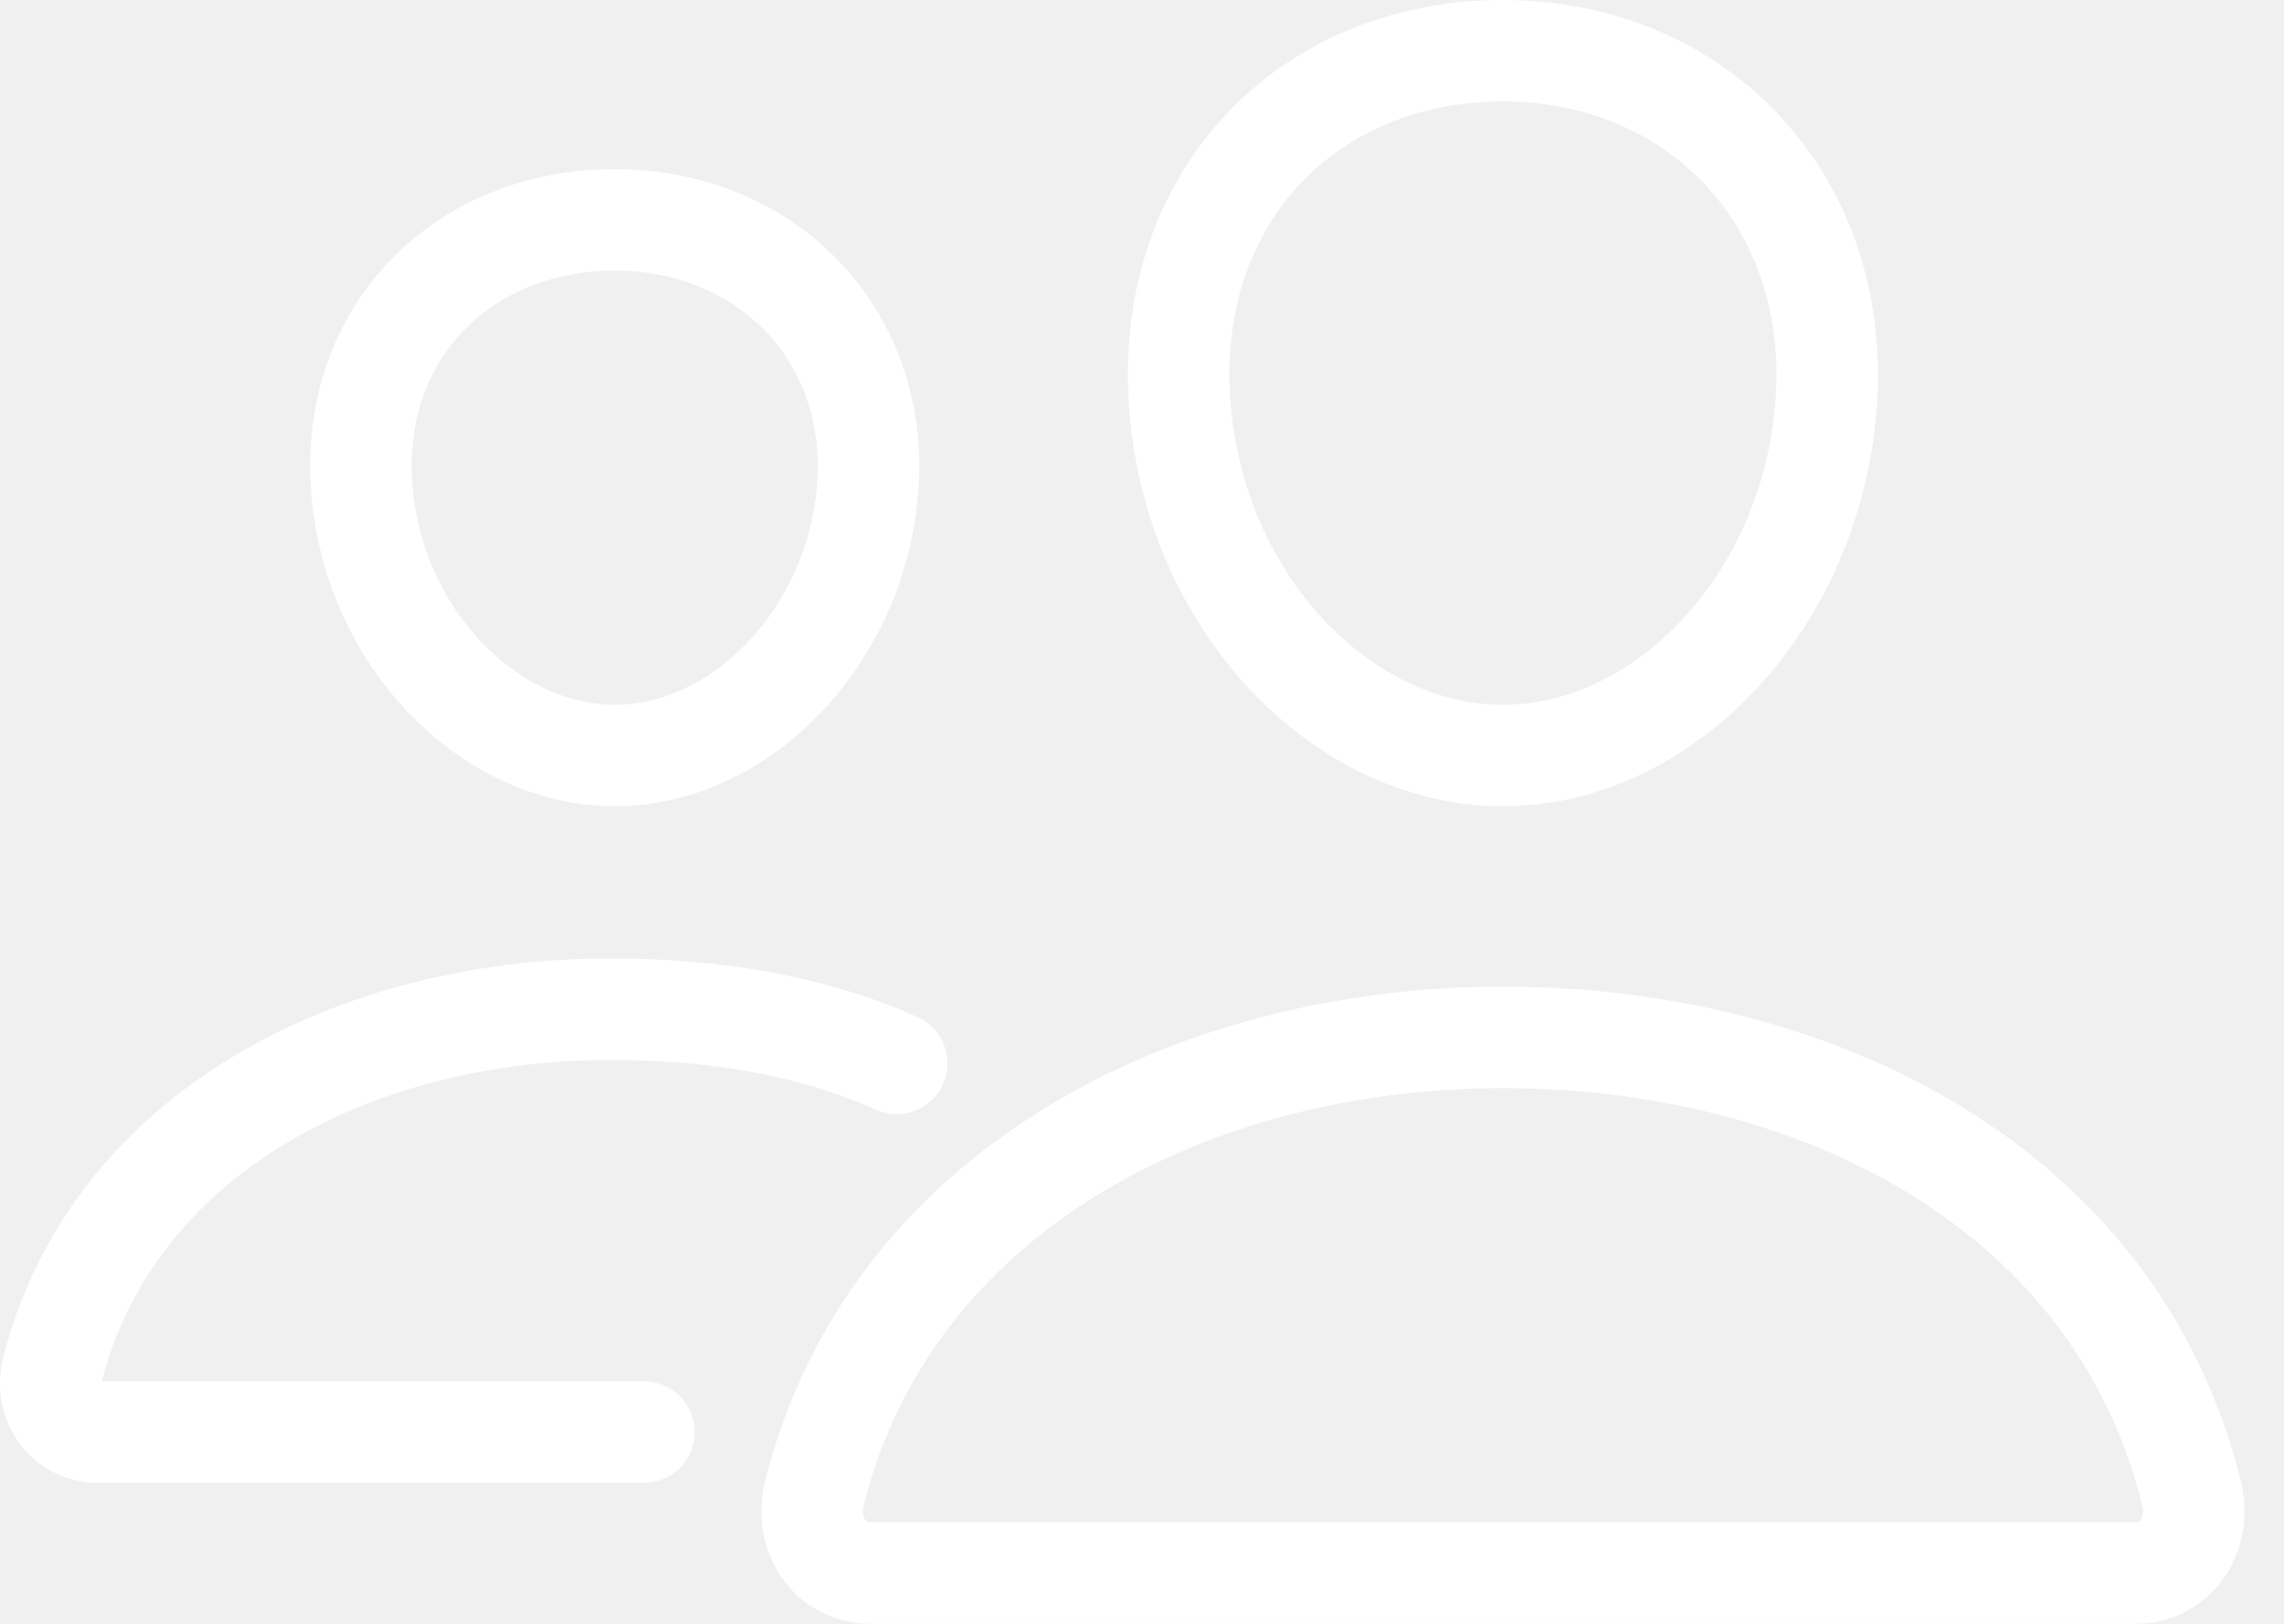
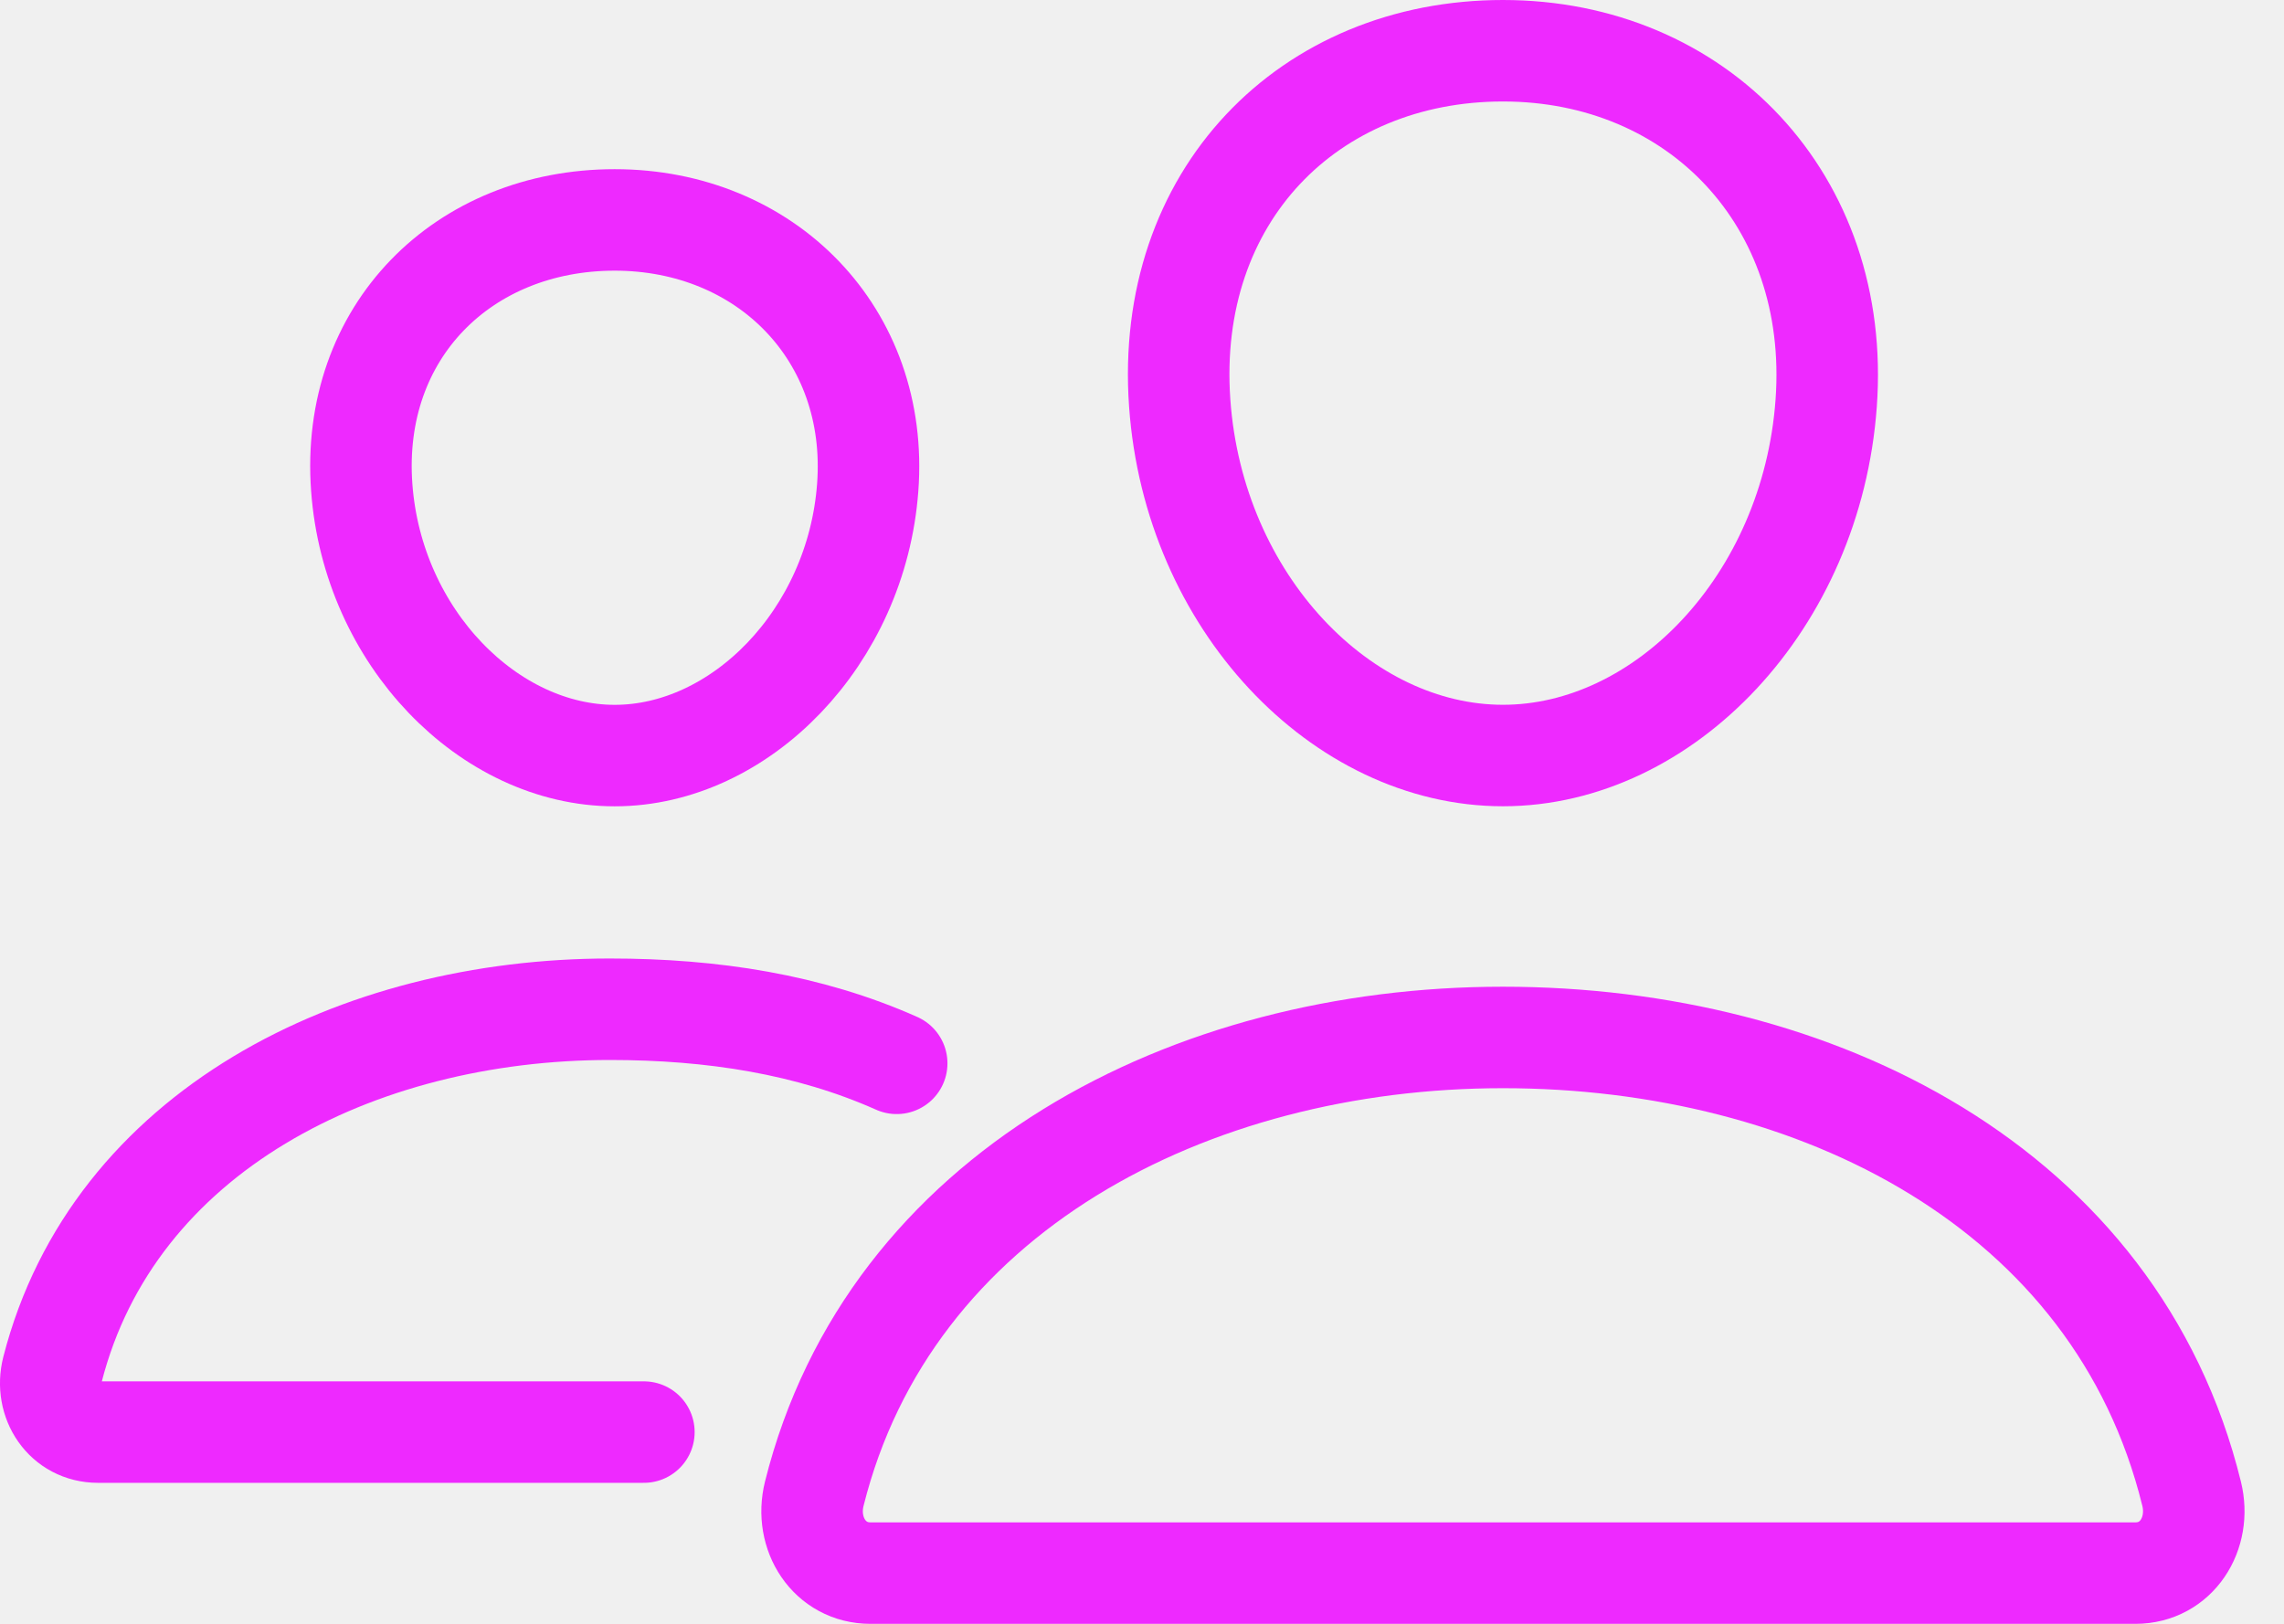
<svg xmlns="http://www.w3.org/2000/svg" width="45" height="32" viewBox="0 0 45 32" fill="none">
-   <path d="M35.98 7.944C35.697 11.867 32.786 14.889 29.611 14.889C26.436 14.889 23.52 11.868 23.242 7.944C22.953 3.864 25.787 1 29.611 1C33.435 1 36.269 3.938 35.98 7.944Z" stroke="white" stroke-width="2" stroke-linecap="round" stroke-linejoin="round" />
-   <path d="M29.611 20.444C23.451 20.444 17.527 23.495 16.043 29.436C15.847 30.222 16.341 31 17.151 31H42.072C42.883 31 43.374 30.222 43.18 29.436C41.696 23.4 35.772 20.444 29.611 20.444Z" stroke="white" stroke-width="2" stroke-miterlimit="10" />
-   <path d="M17.096 9.605C16.876 12.561 14.583 14.889 12.111 14.889C9.64 14.889 7.343 12.562 7.127 9.605C6.902 6.531 9.134 4.333 12.111 4.333C15.089 4.333 17.321 6.587 17.096 9.605Z" stroke="white" stroke-width="2" stroke-linecap="round" stroke-linejoin="round" />
-   <path d="M17.667 20.955C15.938 20.185 14.034 19.889 12.016 19.889C7.035 19.889 2.237 22.297 1.034 26.988C0.876 27.608 1.277 28.222 1.932 28.222H12.686" stroke="white" stroke-width="2" stroke-miterlimit="10" stroke-linecap="round" />
+   <path d="M35.98 7.944C35.697 11.867 32.786 14.889 29.612 14.889C26.437 14.889 23.521 11.868 23.243 7.944C22.953 3.864 25.788 1 29.612 1C33.436 1 36.27 3.938 35.98 7.944Z" stroke="#EE29FF" stroke-width="2" stroke-linecap="round" stroke-linejoin="round" />
+   <path d="M29.611 20.445C23.451 20.445 17.527 23.496 16.043 29.437C15.847 30.223 16.341 31.001 17.151 31.001H42.072C42.883 31.001 43.374 30.223 43.18 29.437C41.696 23.401 35.772 20.445 29.611 20.445Z" stroke="#EE29FF" stroke-width="2" stroke-miterlimit="10" />
+   <path d="M17.096 9.606C16.876 12.562 14.583 14.89 12.111 14.89C9.64 14.89 7.343 12.563 7.127 9.606C6.902 6.532 9.134 4.334 12.111 4.334C15.089 4.334 17.321 6.588 17.096 9.606Z" stroke="#EE29FF" stroke-width="2" stroke-linecap="round" stroke-linejoin="round" />
+   <path d="M17.667 20.955C15.938 20.185 14.034 19.889 12.016 19.889C7.035 19.889 2.237 22.297 1.034 26.988C0.876 27.608 1.277 28.222 1.932 28.222H12.686" stroke="#EE29FF" stroke-width="2" stroke-miterlimit="10" stroke-linecap="round" />
</svg>
